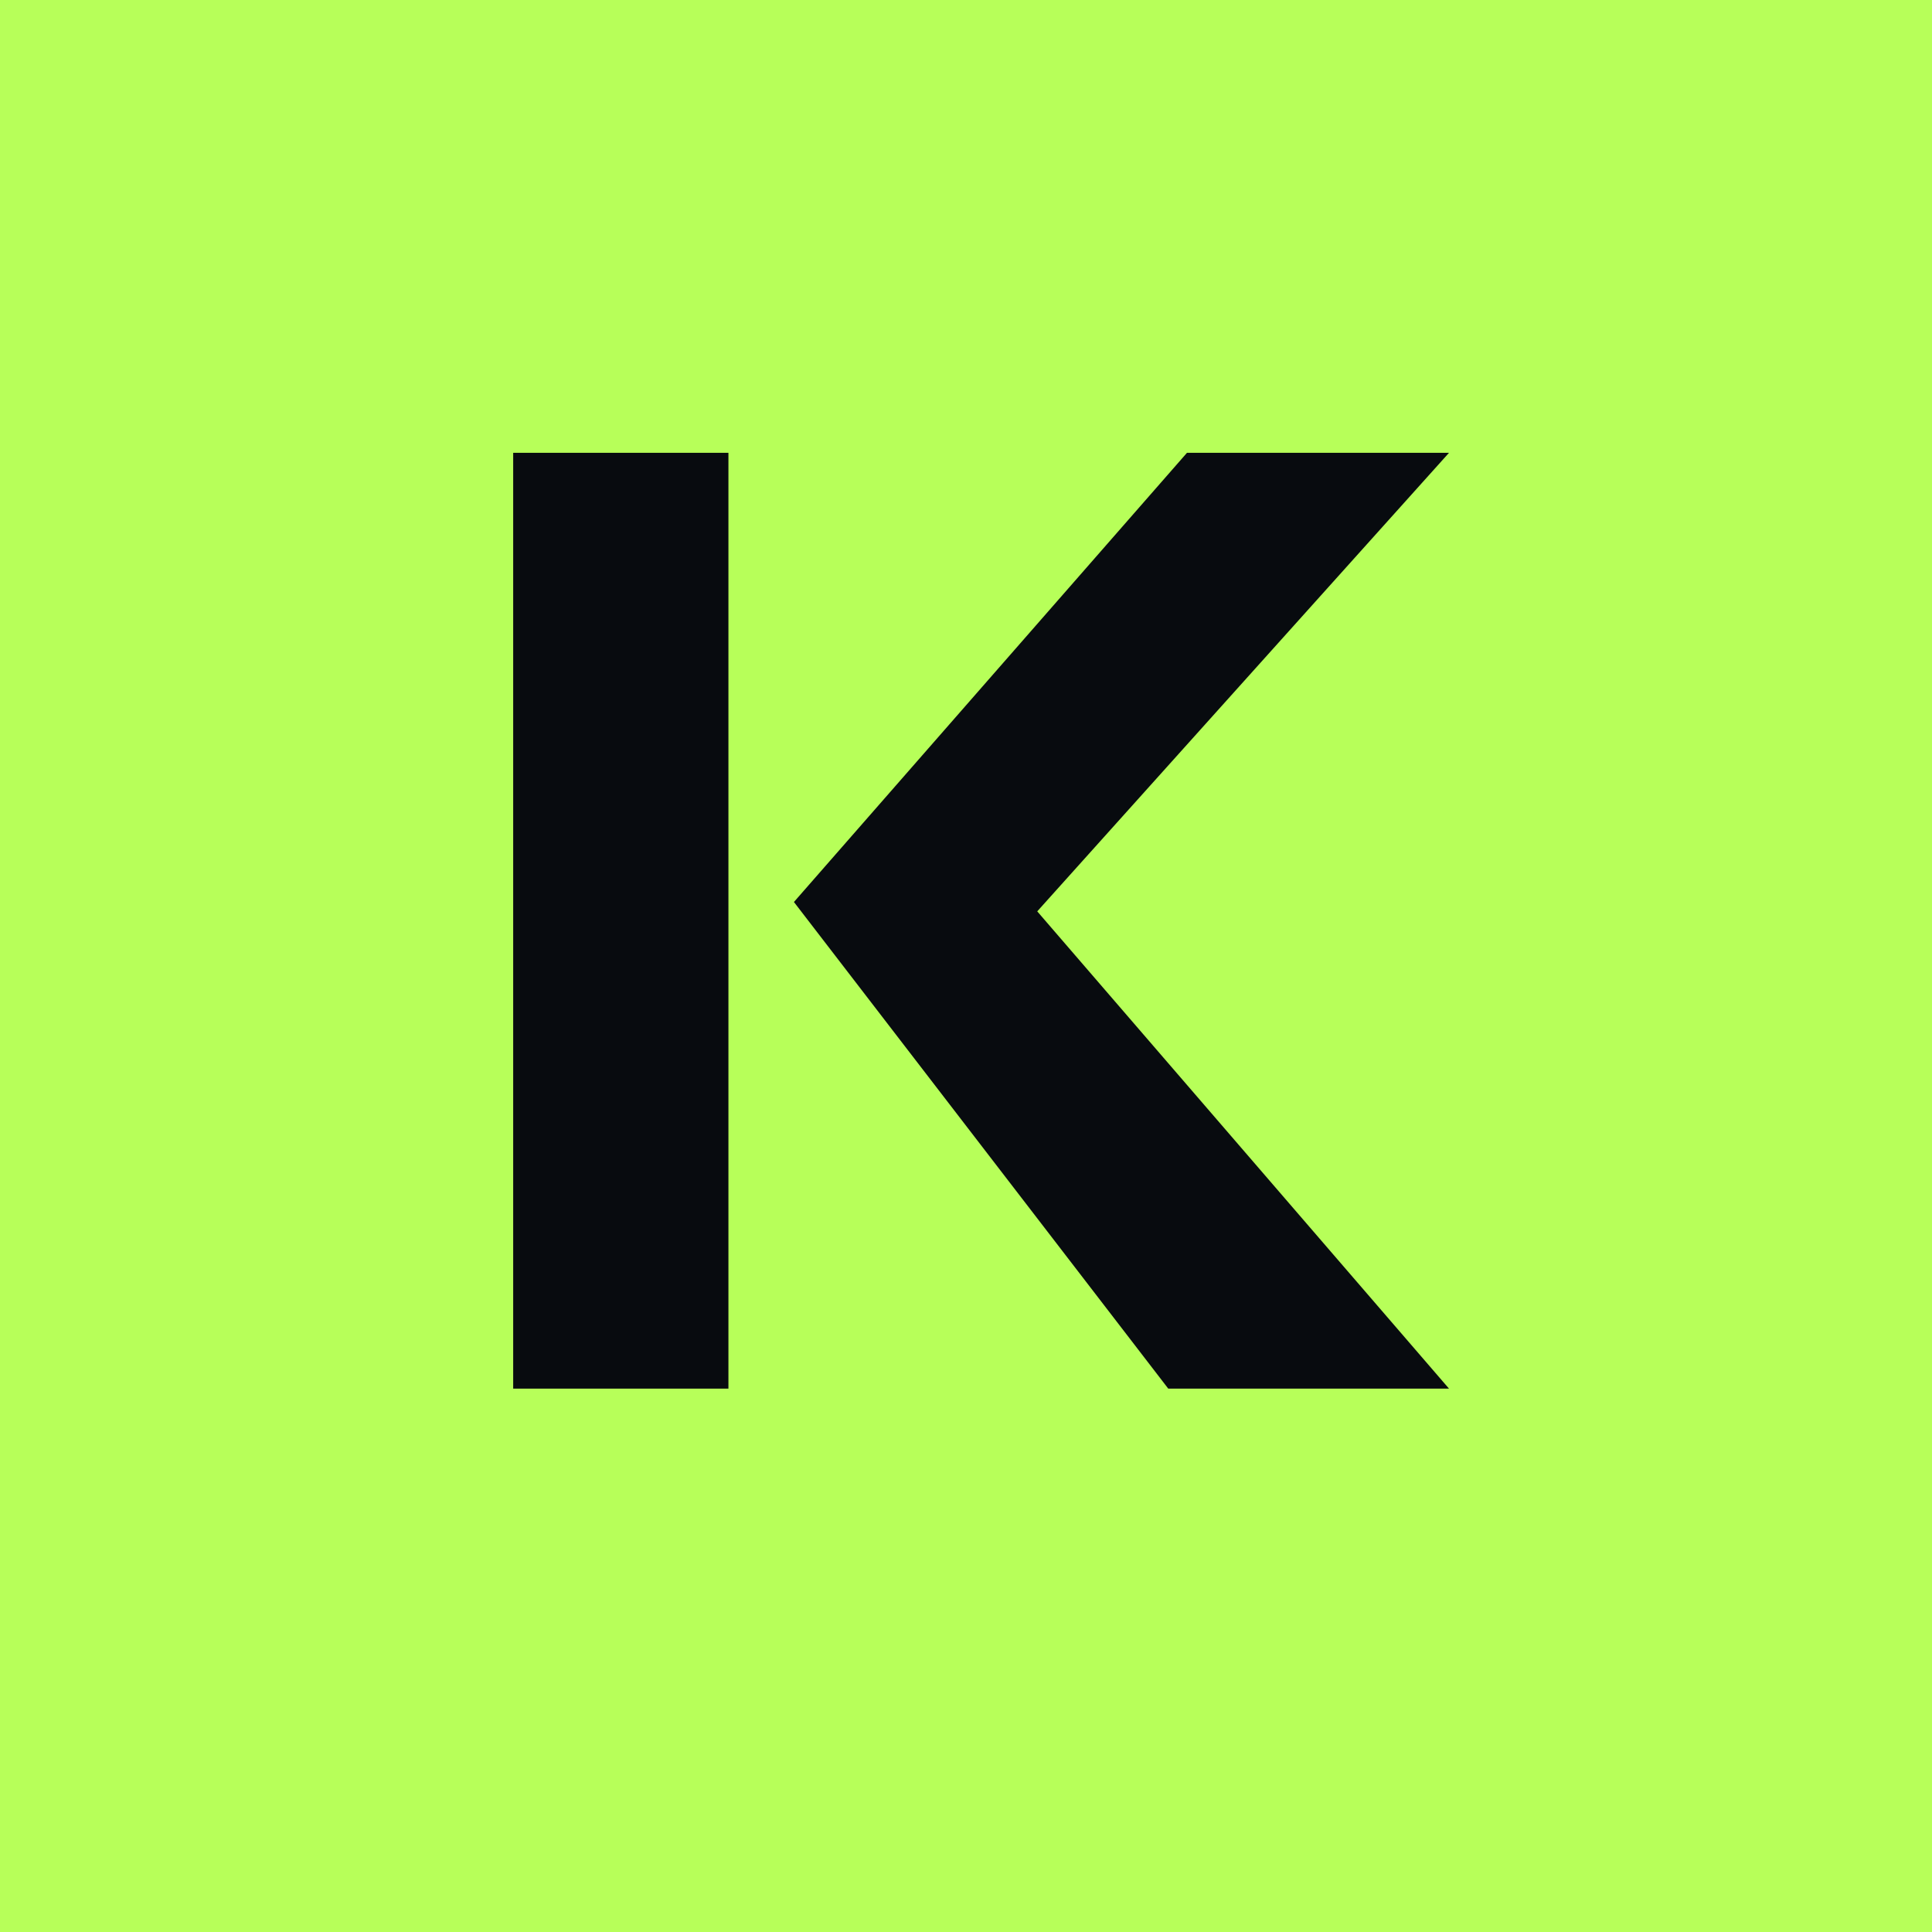
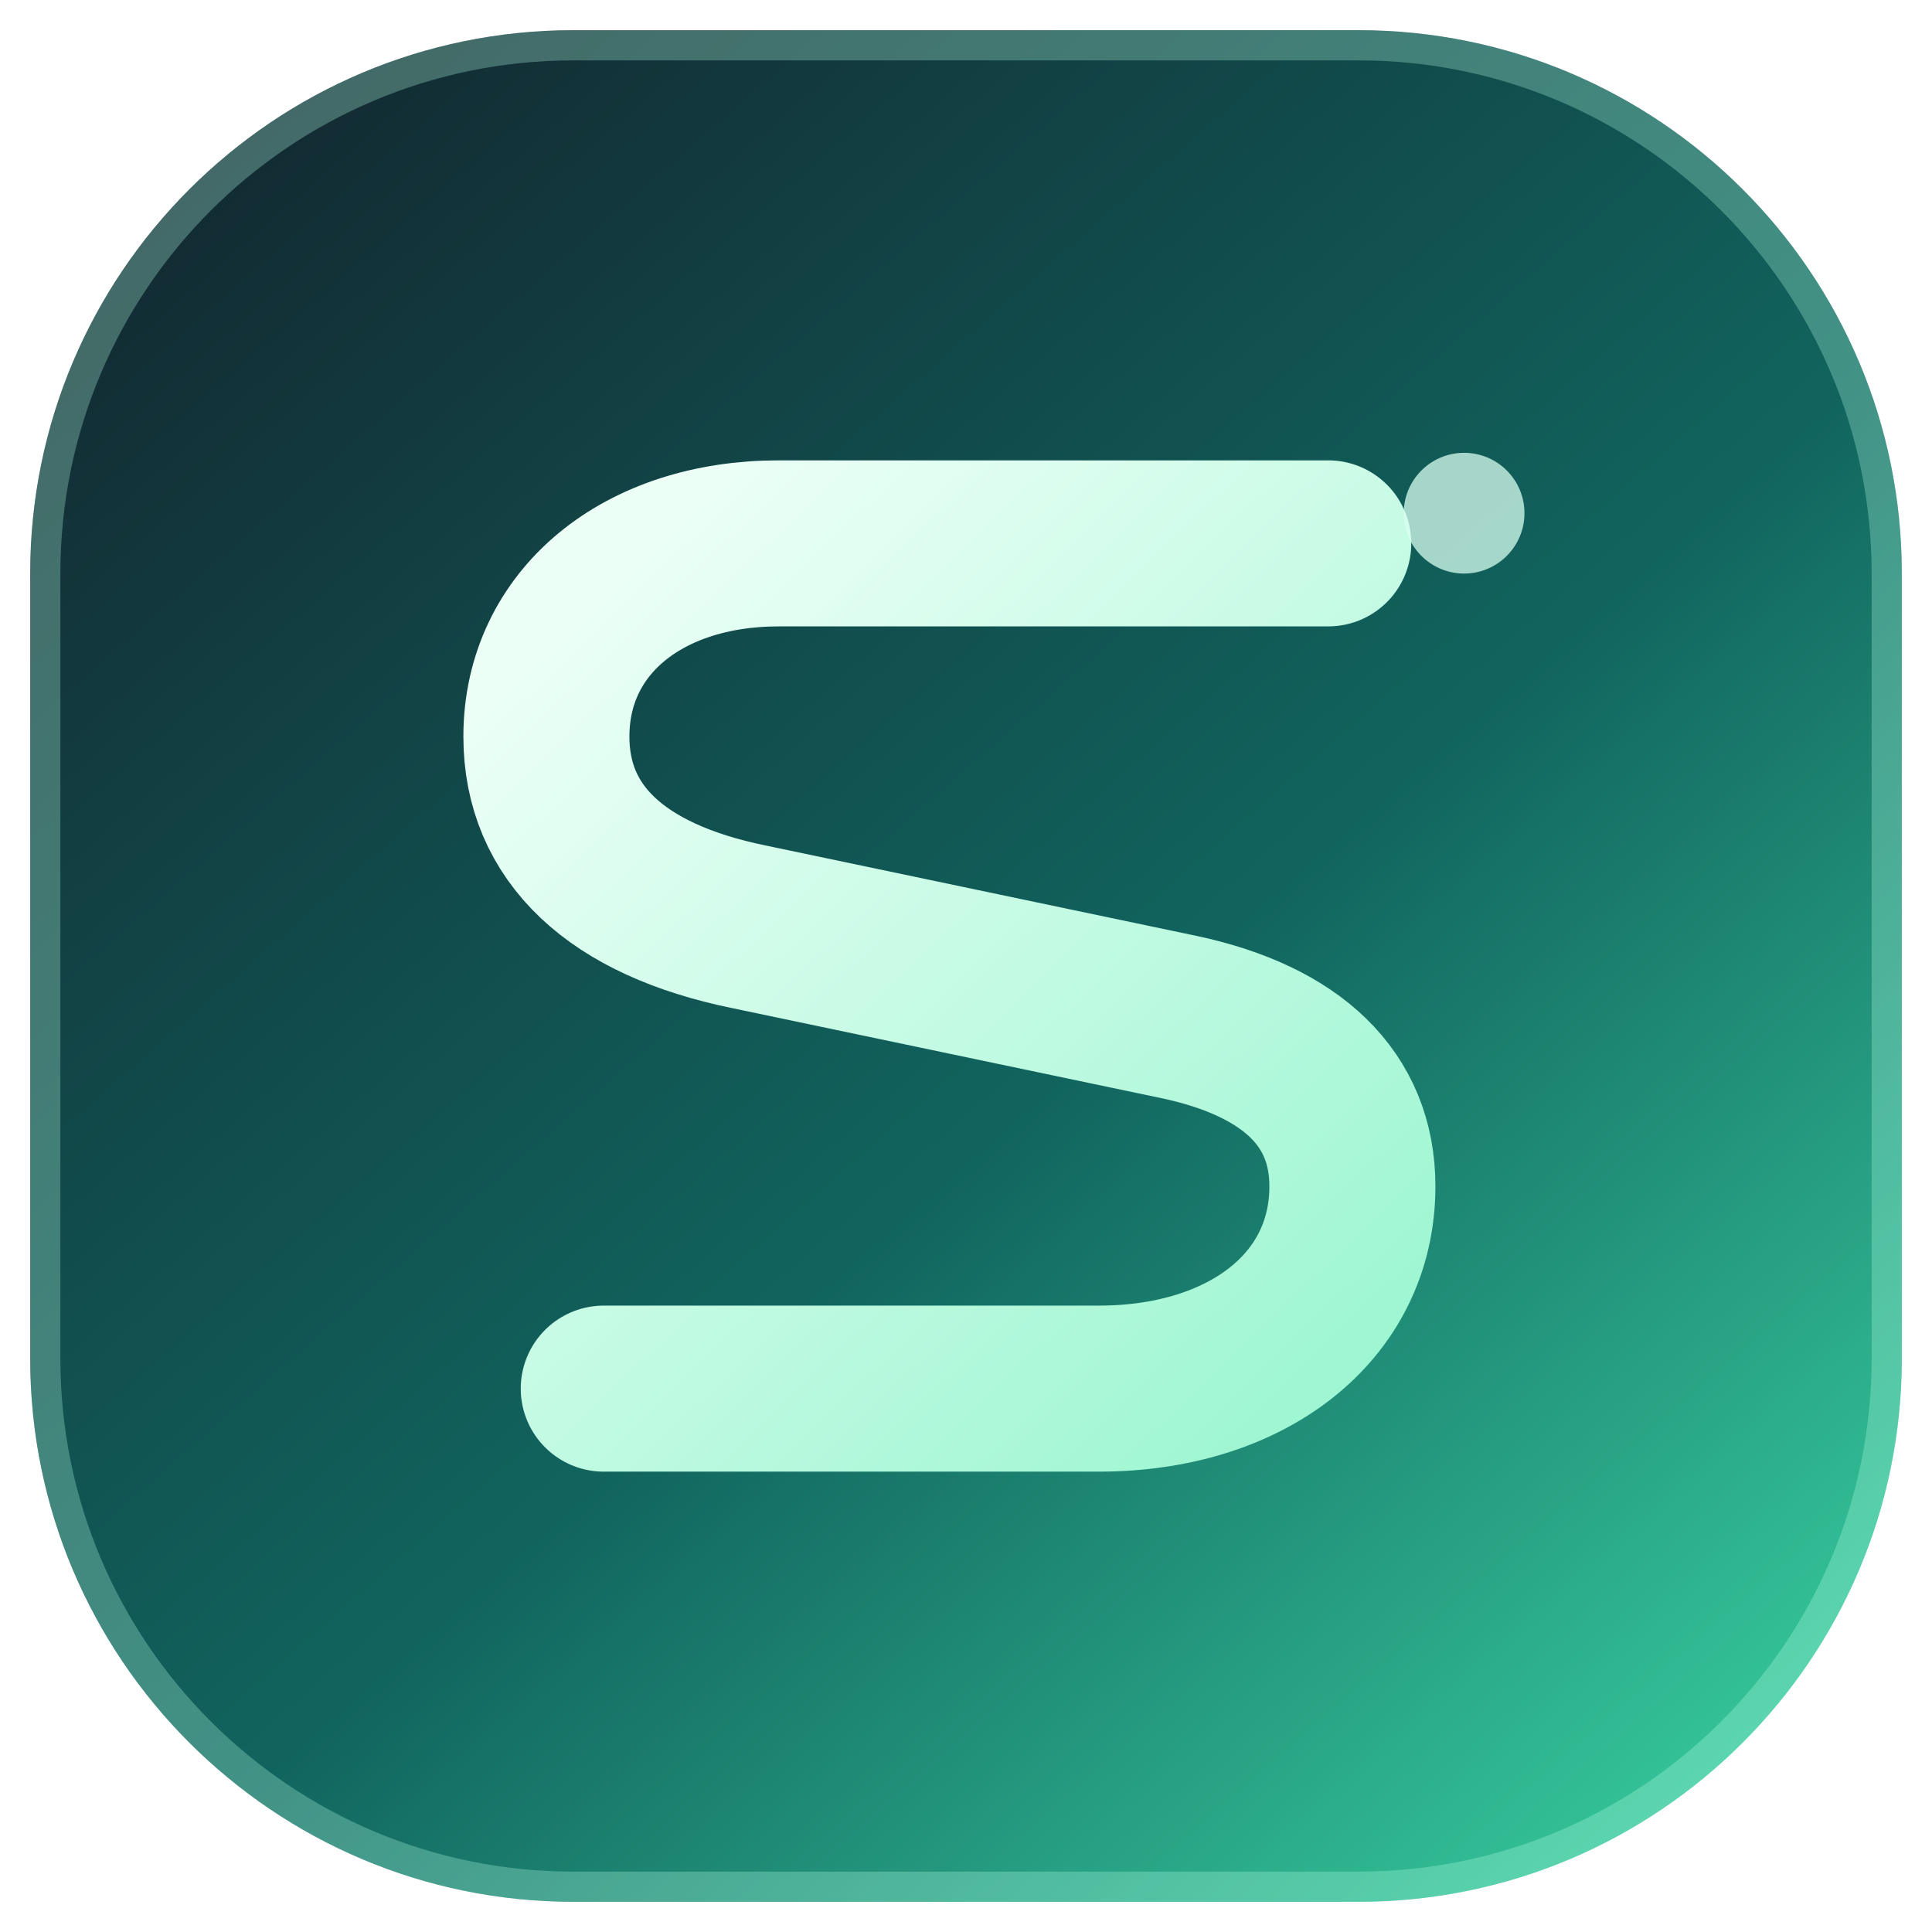
<svg xmlns="http://www.w3.org/2000/svg" width="64" height="64" viewBox="0 0 64 64" role="img" aria-labelledby="title desc">
-   <rect width="64" height="64" fill="#b7ff59" />
-   <polygon points="17,15 24.13,15 24.13,46 17,46" fill="#080b0f" />
-   <polygon points="26.3,29.88 39.32,15 48,15 34.36,30.19 48,46 38.7,46" fill="#080b0f" />
+   <defs>
+     <linearGradient id="badge" x1="8" y1="5" x2="57" y2="61" gradientUnits="userSpaceOnUse">
+       <stop offset="0" stop-color="#122b33" />
+       <stop offset="0.55" stop-color="#11645e" />
+       <stop offset="1" stop-color="#36c99c" />
+     </linearGradient>
+     <linearGradient id="mark" x1="19" y1="20" x2="44" y2="46" gradientUnits="userSpaceOnUse">
+       <stop offset="0" stop-color="#ecfff7" />
+       <stop offset="1" stop-color="#9ef6d2" />
+     </linearGradient>
+     <radialGradient id="glow" cx="0" cy="0" r="1" gradientTransform="translate(48 14) rotate(135) scale(38)">
+       <stop stop-color="#a4ffe0" stop-opacity=".24" />
+       <stop offset="1" stop-color="#a4ffe0" stop-opacity="0" />
+     </radialGradient>
+   </defs>
+   <rect x="1" y="1" width="62" height="62" rx="18" fill="url(#badge)" />
+   <rect x="1" y="1" width="62" height="62" rx="18" fill="url(#glow)" />
+   <rect x="1.5" y="1.5" width="61" height="61" rx="17.5" fill="none" stroke="#b5ffe3" stroke-opacity=".3" />
+   <path d="M44 18H25.8c-4.5 0-7.7 2.6-7.7 6.4 0 3.2 2.3 5.4 6.7 6.3l14.3 3c3.7.8 5.7 2.7 5.7 5.6 0 4-3.5 6.7-8.4 6.7H20" fill="none" stroke="url(#mark)" stroke-width="5.5" stroke-linecap="round" stroke-linejoin="round" />
+   <circle cx="48.5" cy="17" r="2" fill="#d8fff0" fill-opacity=".75" />
</svg>
